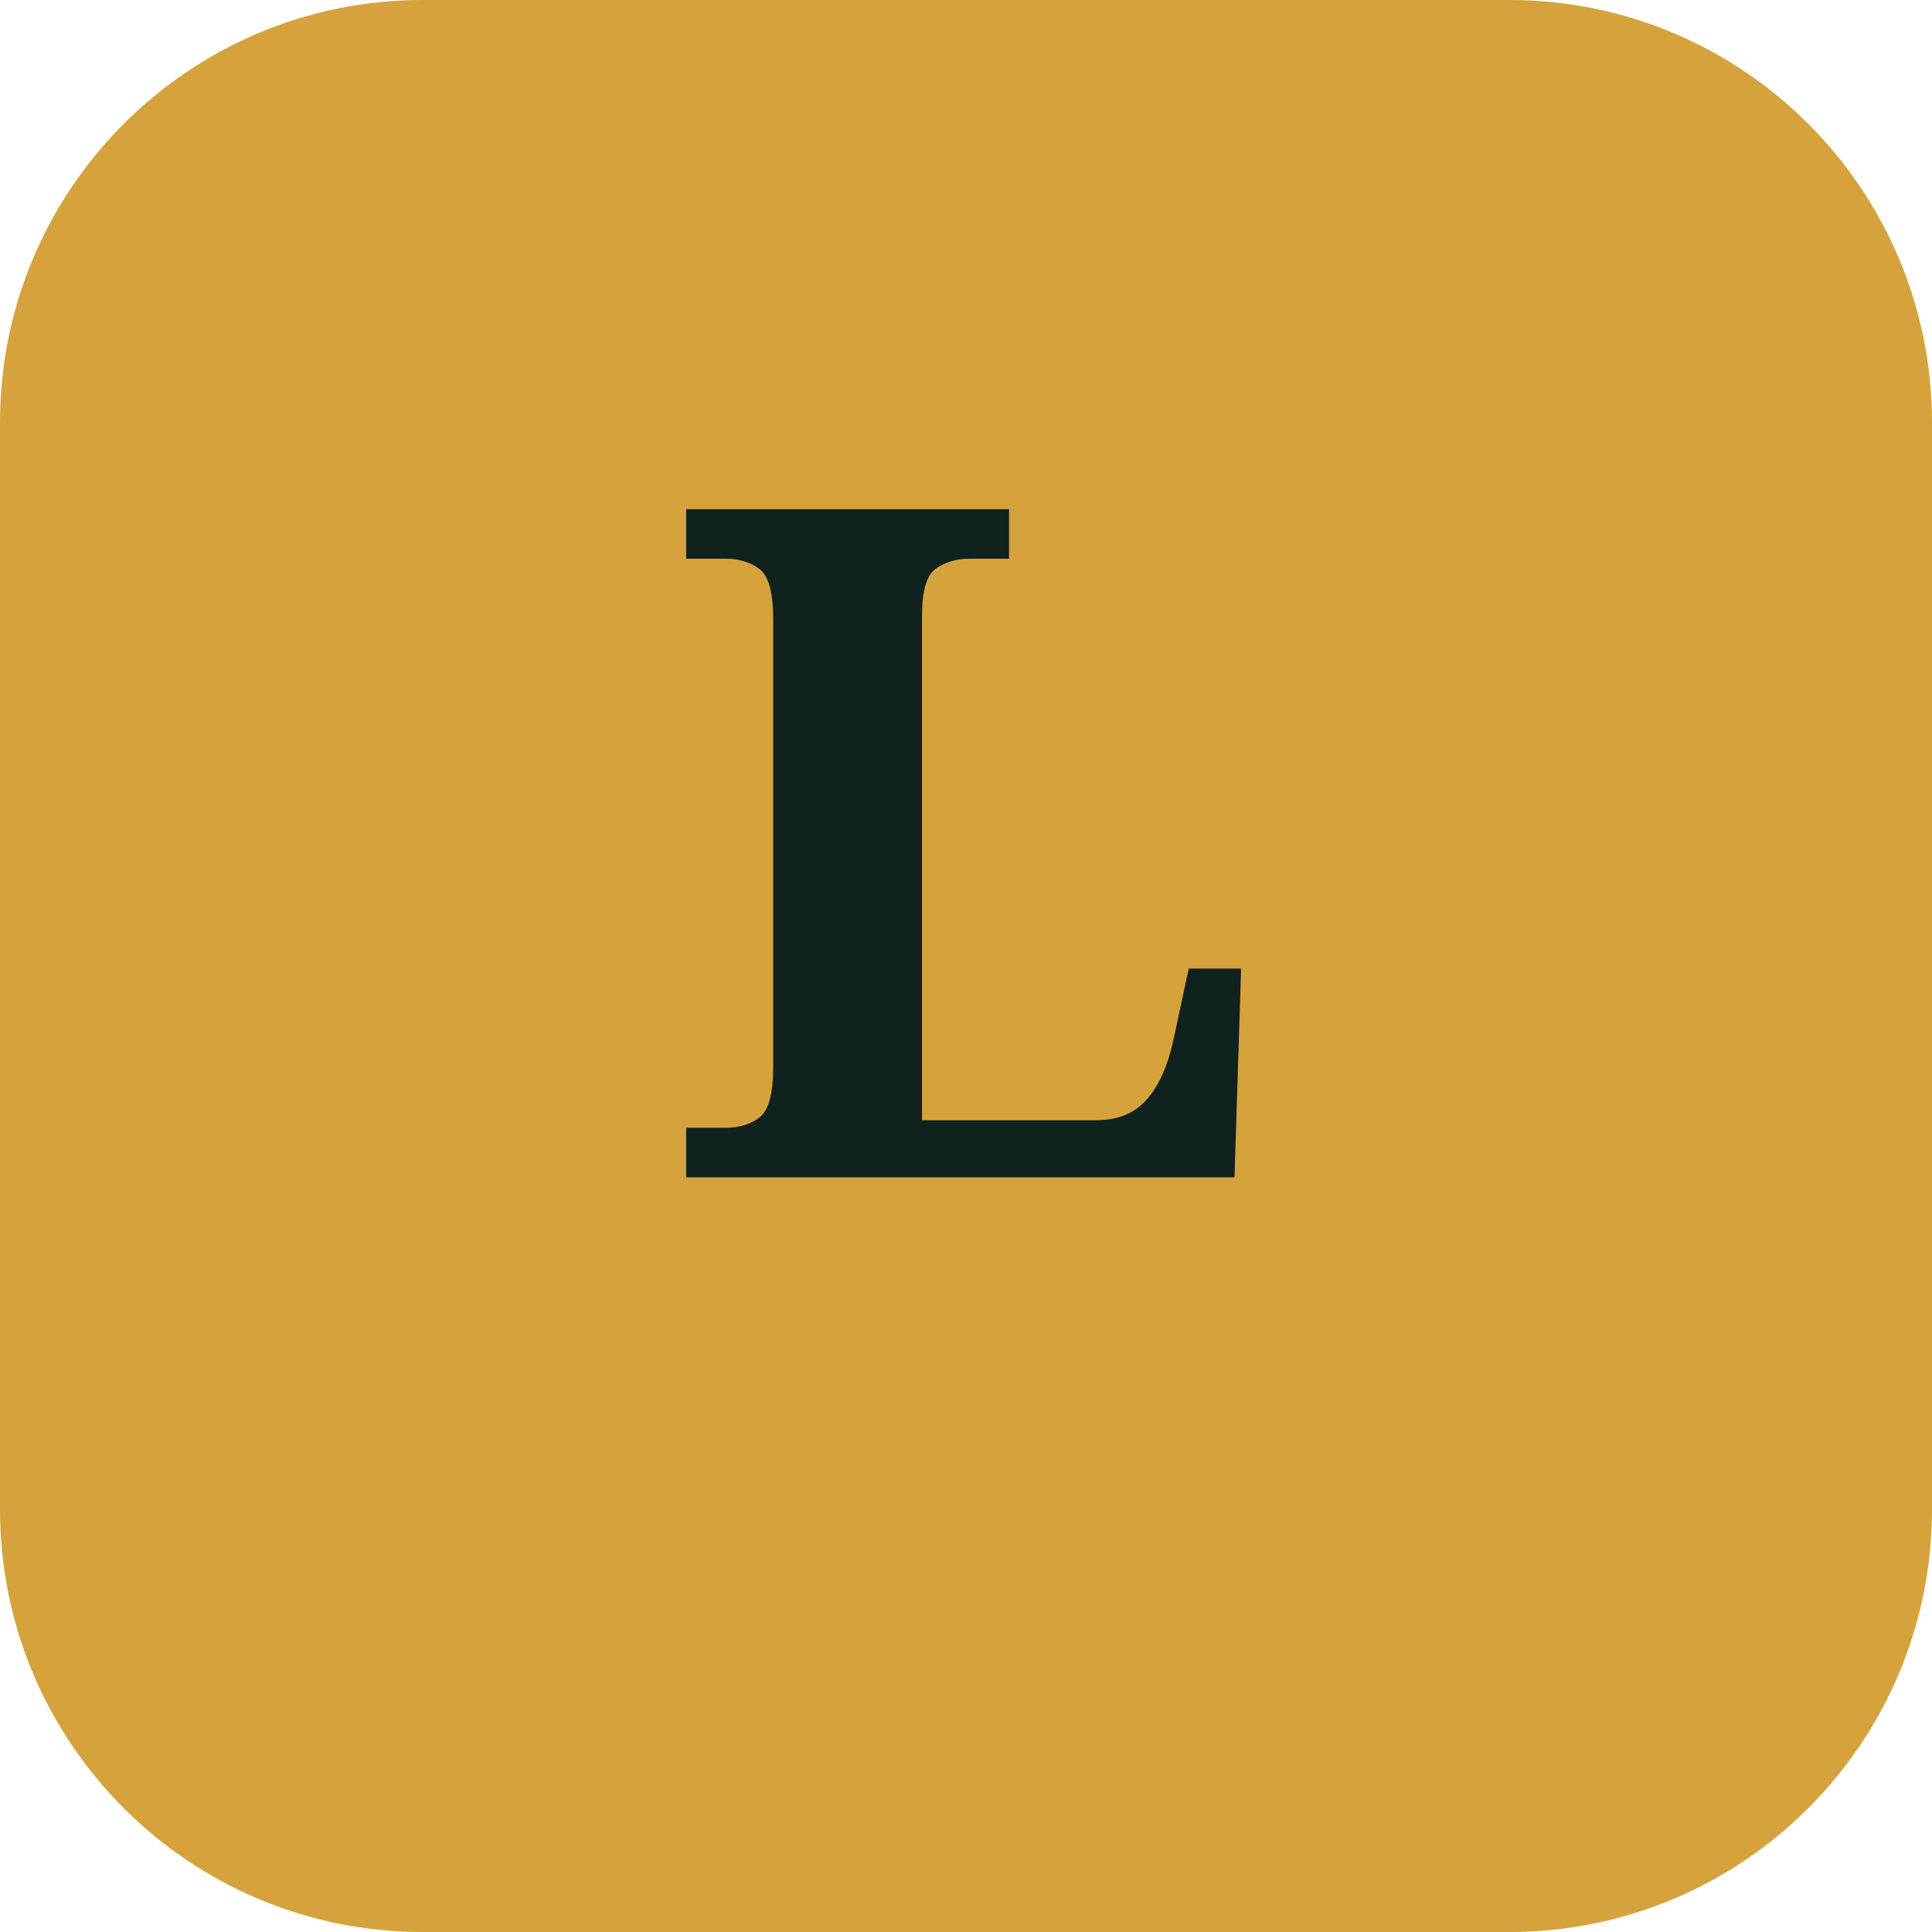
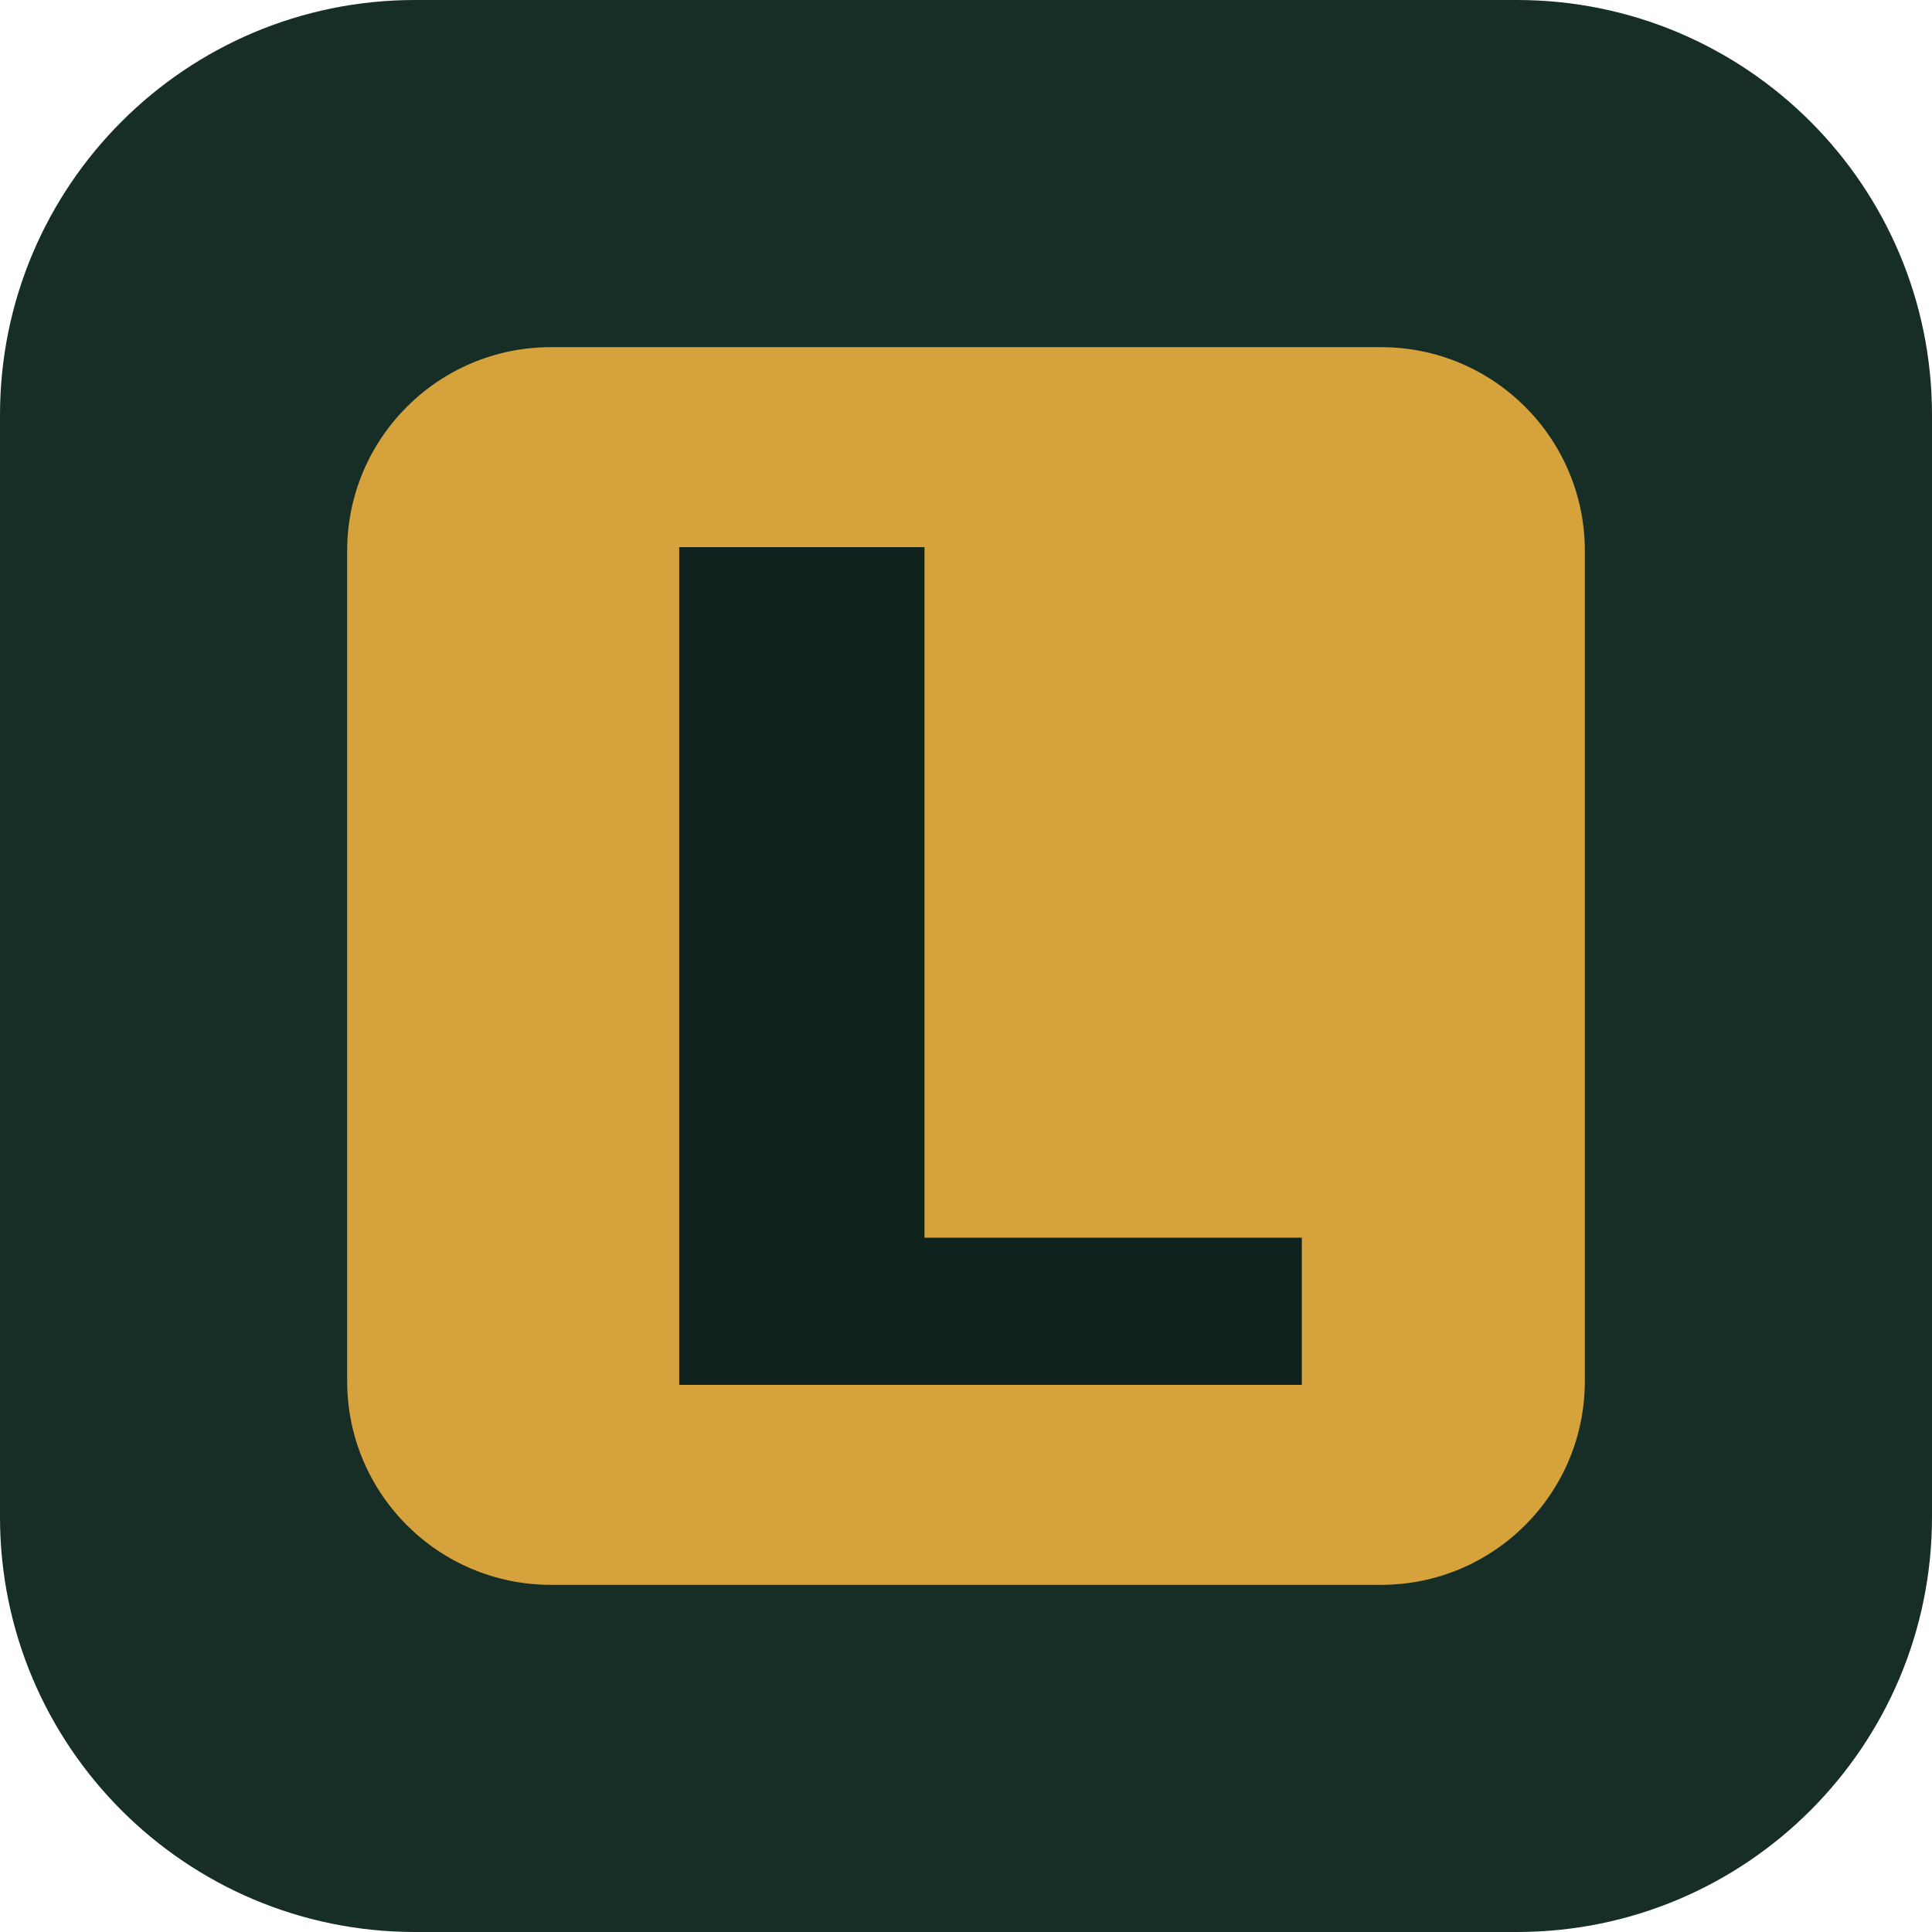
- <svg xmlns="http://www.w3.org/2000/svg" viewBox="0 0 128 128">
-   <rect width="128" height="128" rx="28" fill="#d6a23c" />
-   <text x="64" y="78" text-anchor="middle" font-family="Georgia,serif" font-size="62" font-weight="700" fill="#10221d">L</text>
+ <svg xmlns="http://www.w3.org/2000/svg" viewBox="0 0 512 512">
+   <rect width="512" height="512" rx="110" fill="#162e26" />
+   <rect x="92" y="92" width="328" height="328" rx="54" fill="#d6a23c" />
+   <path d="M180 145h65v183h100v39H180z" fill="#10221d" />
</svg>
